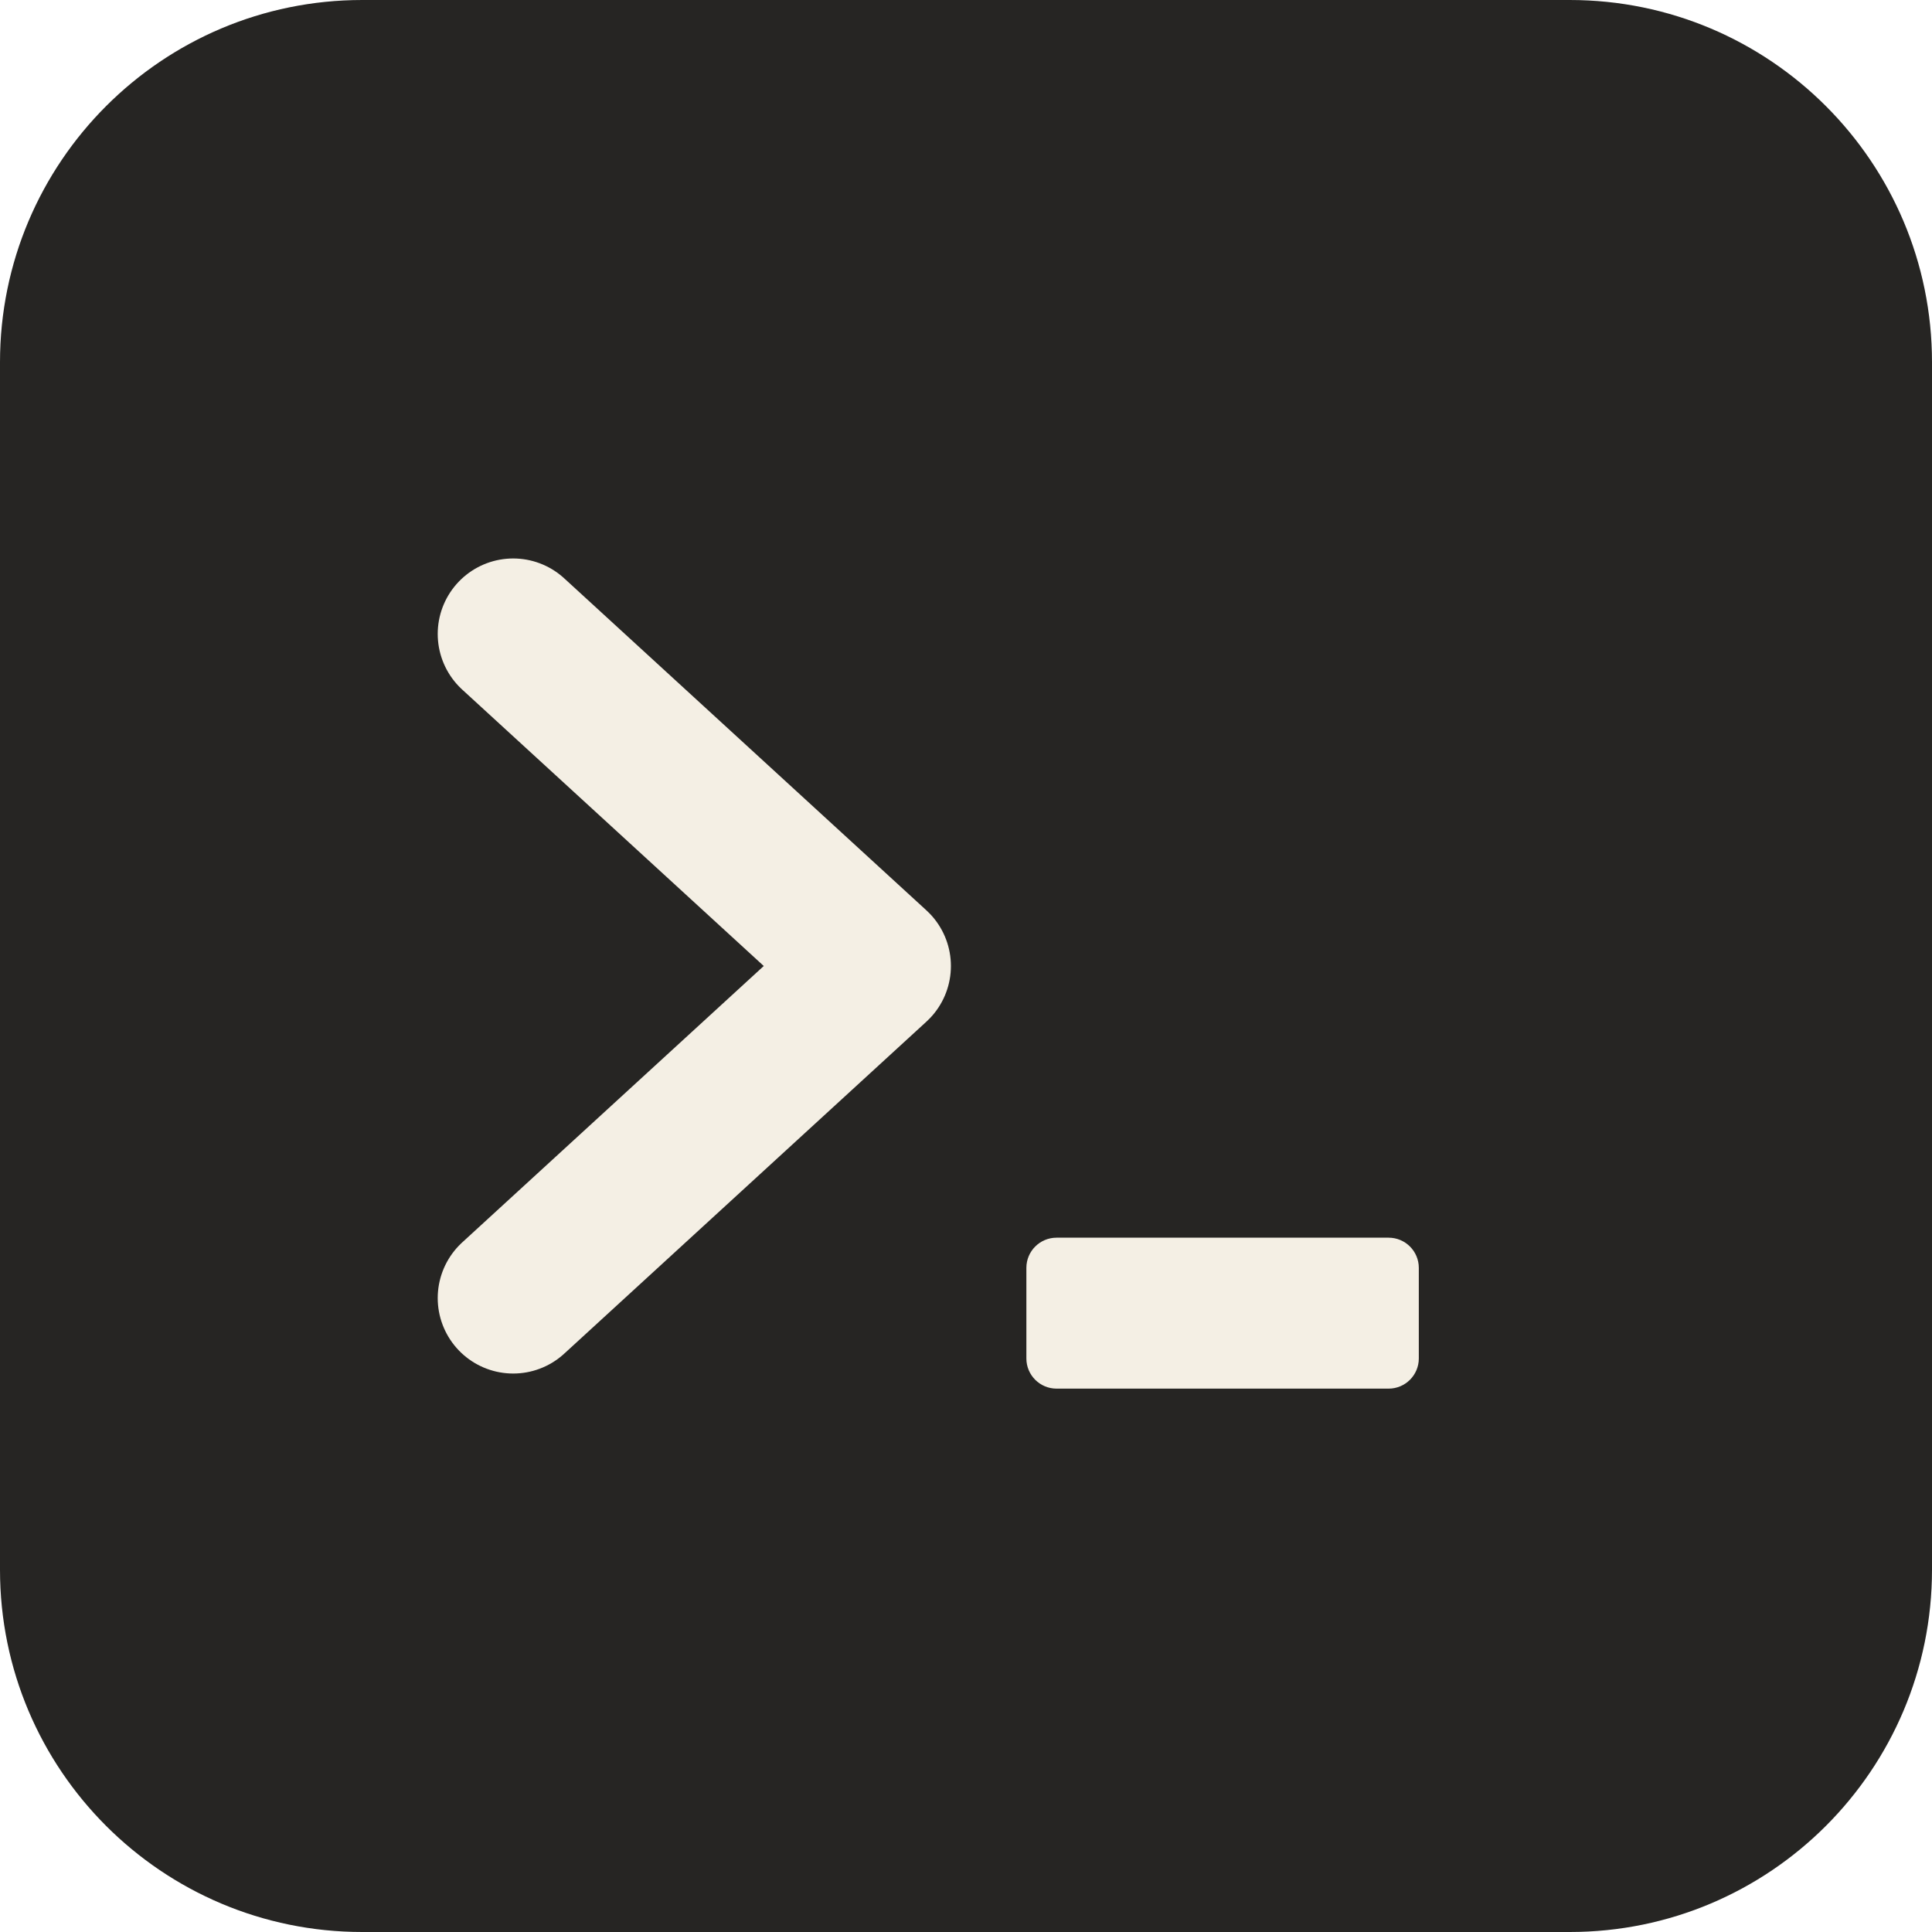
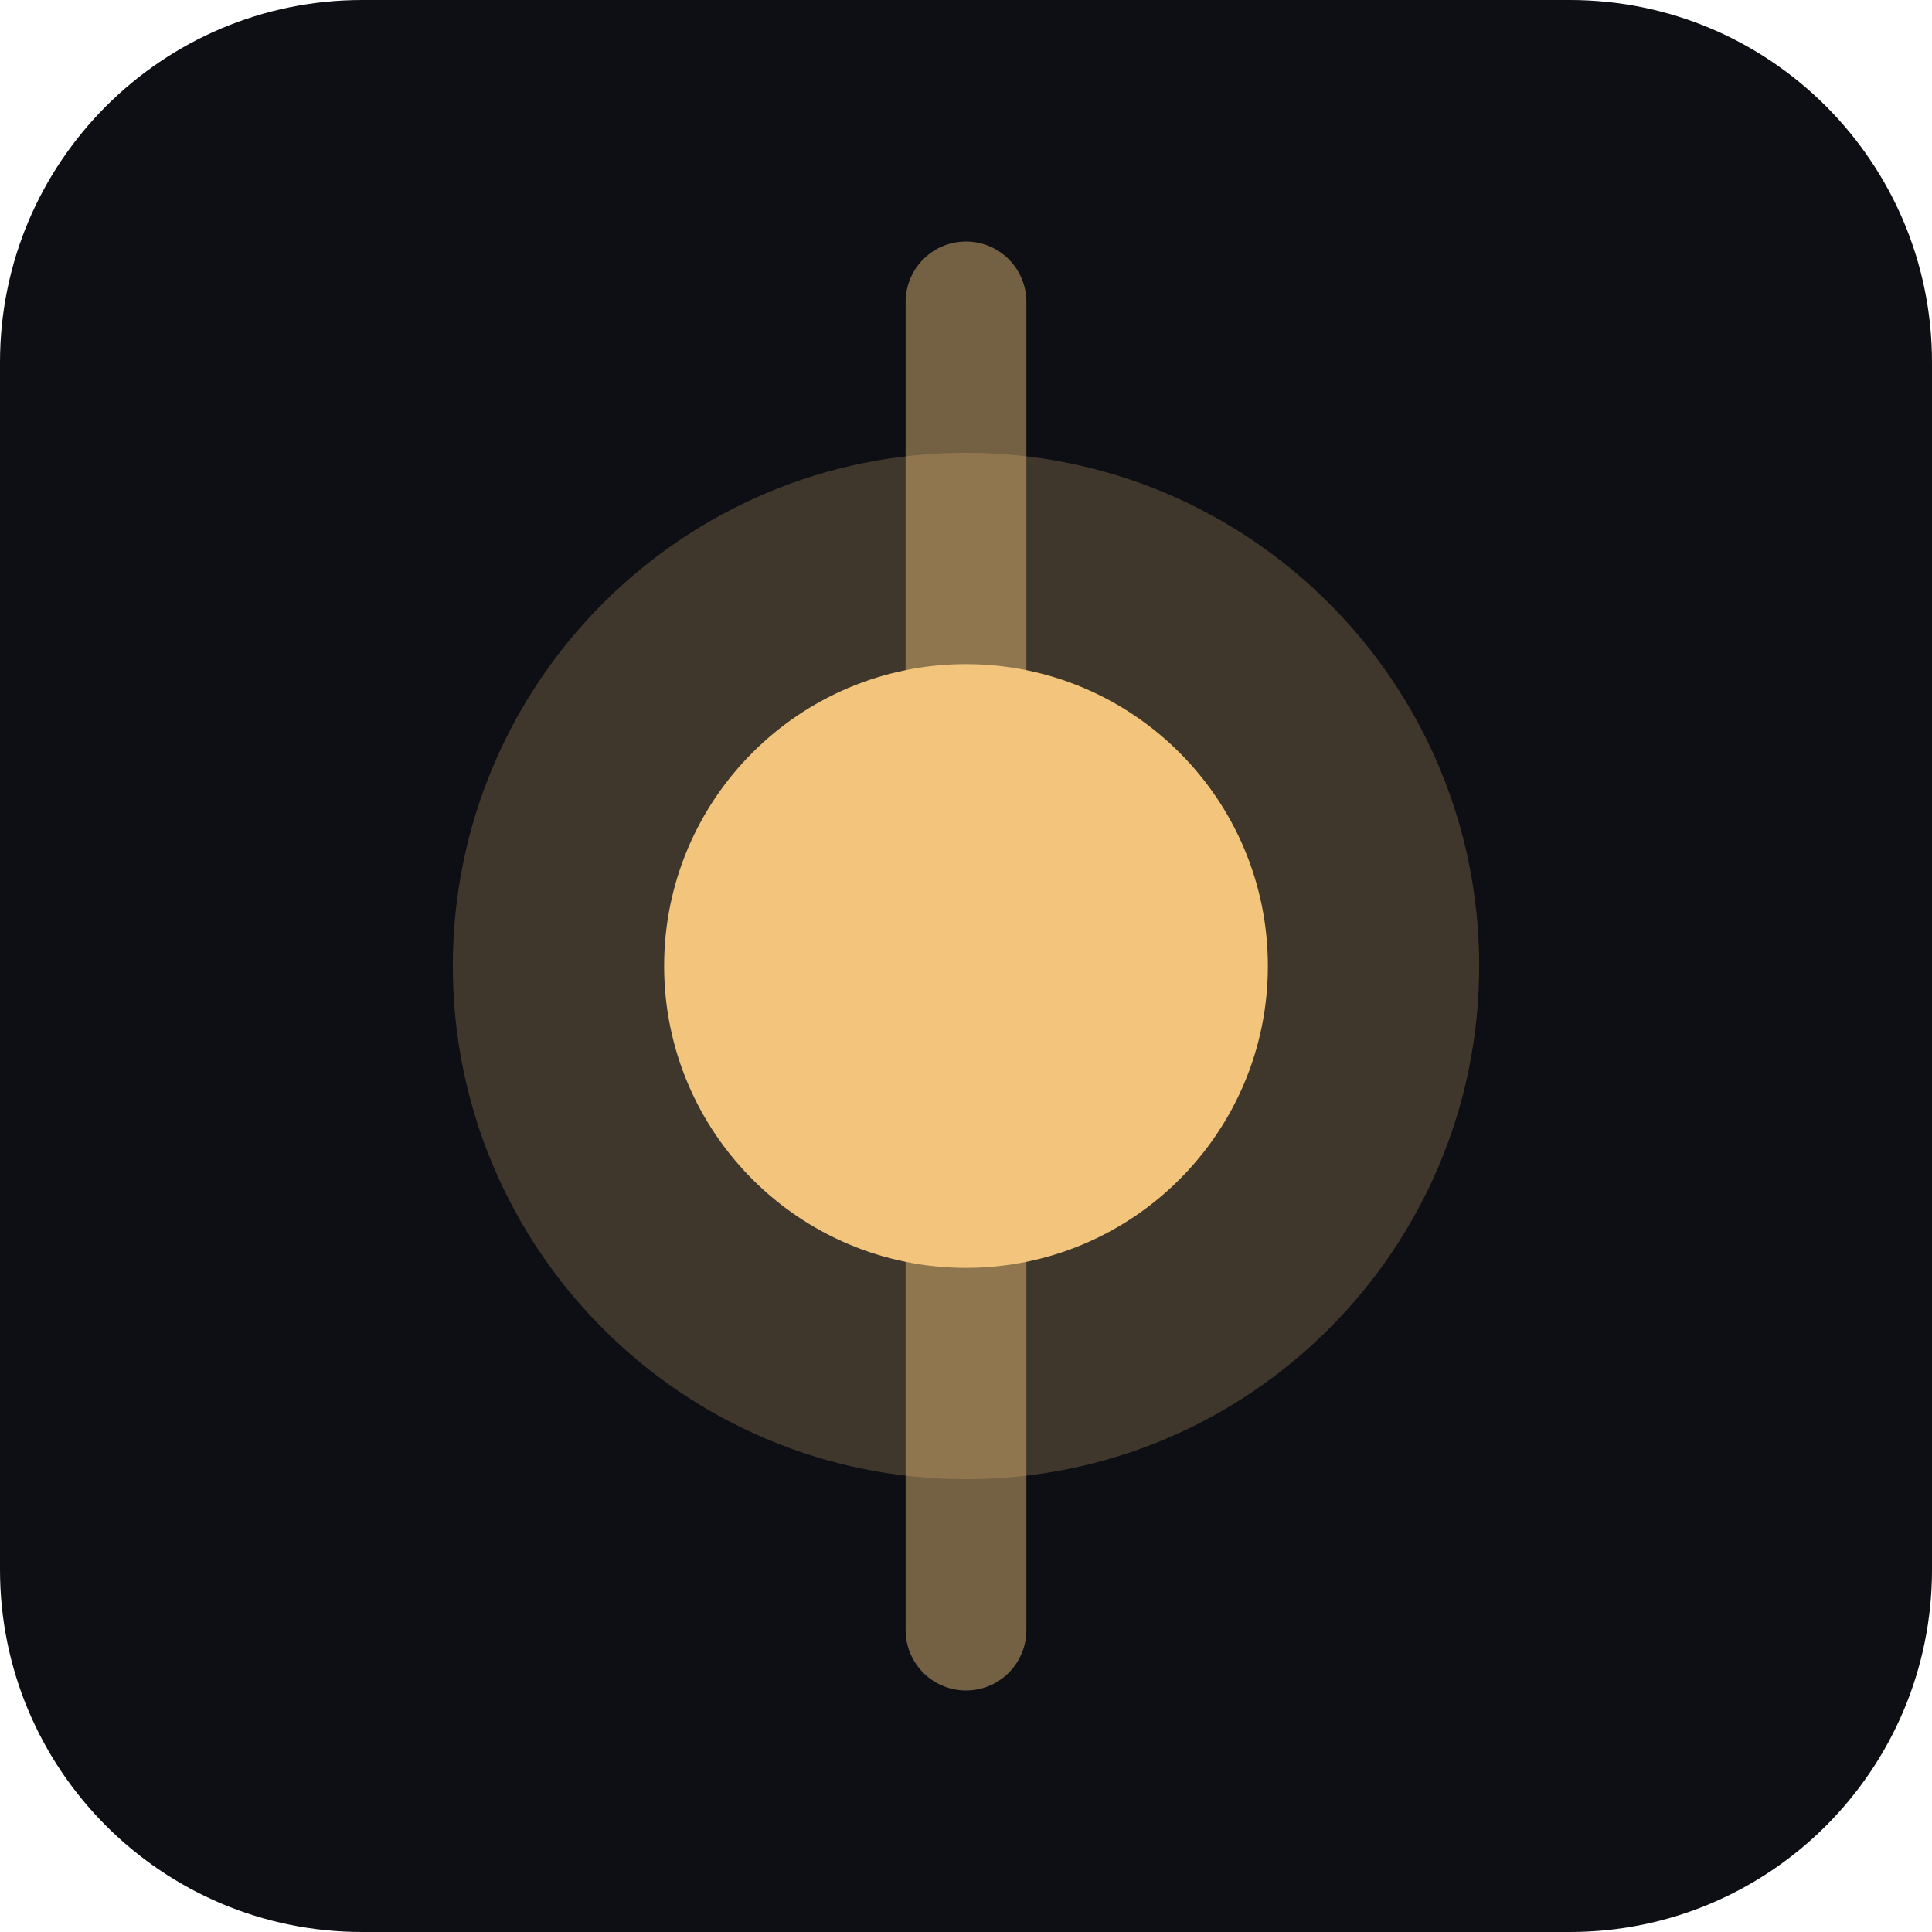
<svg xmlns="http://www.w3.org/2000/svg" viewBox="0 0 32 32" width="32" height="32">
  <style>
-     .bg { fill: #262523; }
-     .ink { fill: #f4efe4; }
-     .stroke { stroke: #f4efe4; }
-     @media (prefers-color-scheme: dark) {
-       .bg { fill: #f4efe4; }
-       .ink { fill: #262523; }
-       .stroke { stroke: #262523; }
-     }
+     .bg { fill: #0d0f14; }
+     .axis { stroke: #f2c47c; stroke-opacity: 0.45; }
+     .halo { fill: #f2c47c; fill-opacity: 0.22; }
+     .lamp { fill: #f2c47c; }
  </style>
  <rect class="bg" x="0" y="0" width="32" height="32" rx="6" />
-   <path class="stroke" fill="none" stroke-width="2.5" stroke-linecap="round" stroke-linejoin="round" d="M8.5 10.5 L14.5 16 L8.5 21.5" />
-   <rect class="ink" x="17" y="20.5" width="6.5" height="2.5" rx="0.5" />
+   <path class="axis" fill="none" stroke-width="2" stroke-linecap="round" d="M16 5 V27" />
+   <circle class="halo" cx="16" cy="16" r="8.5" />
+   <circle class="lamp" cx="16" cy="16" r="5" />
</svg>
